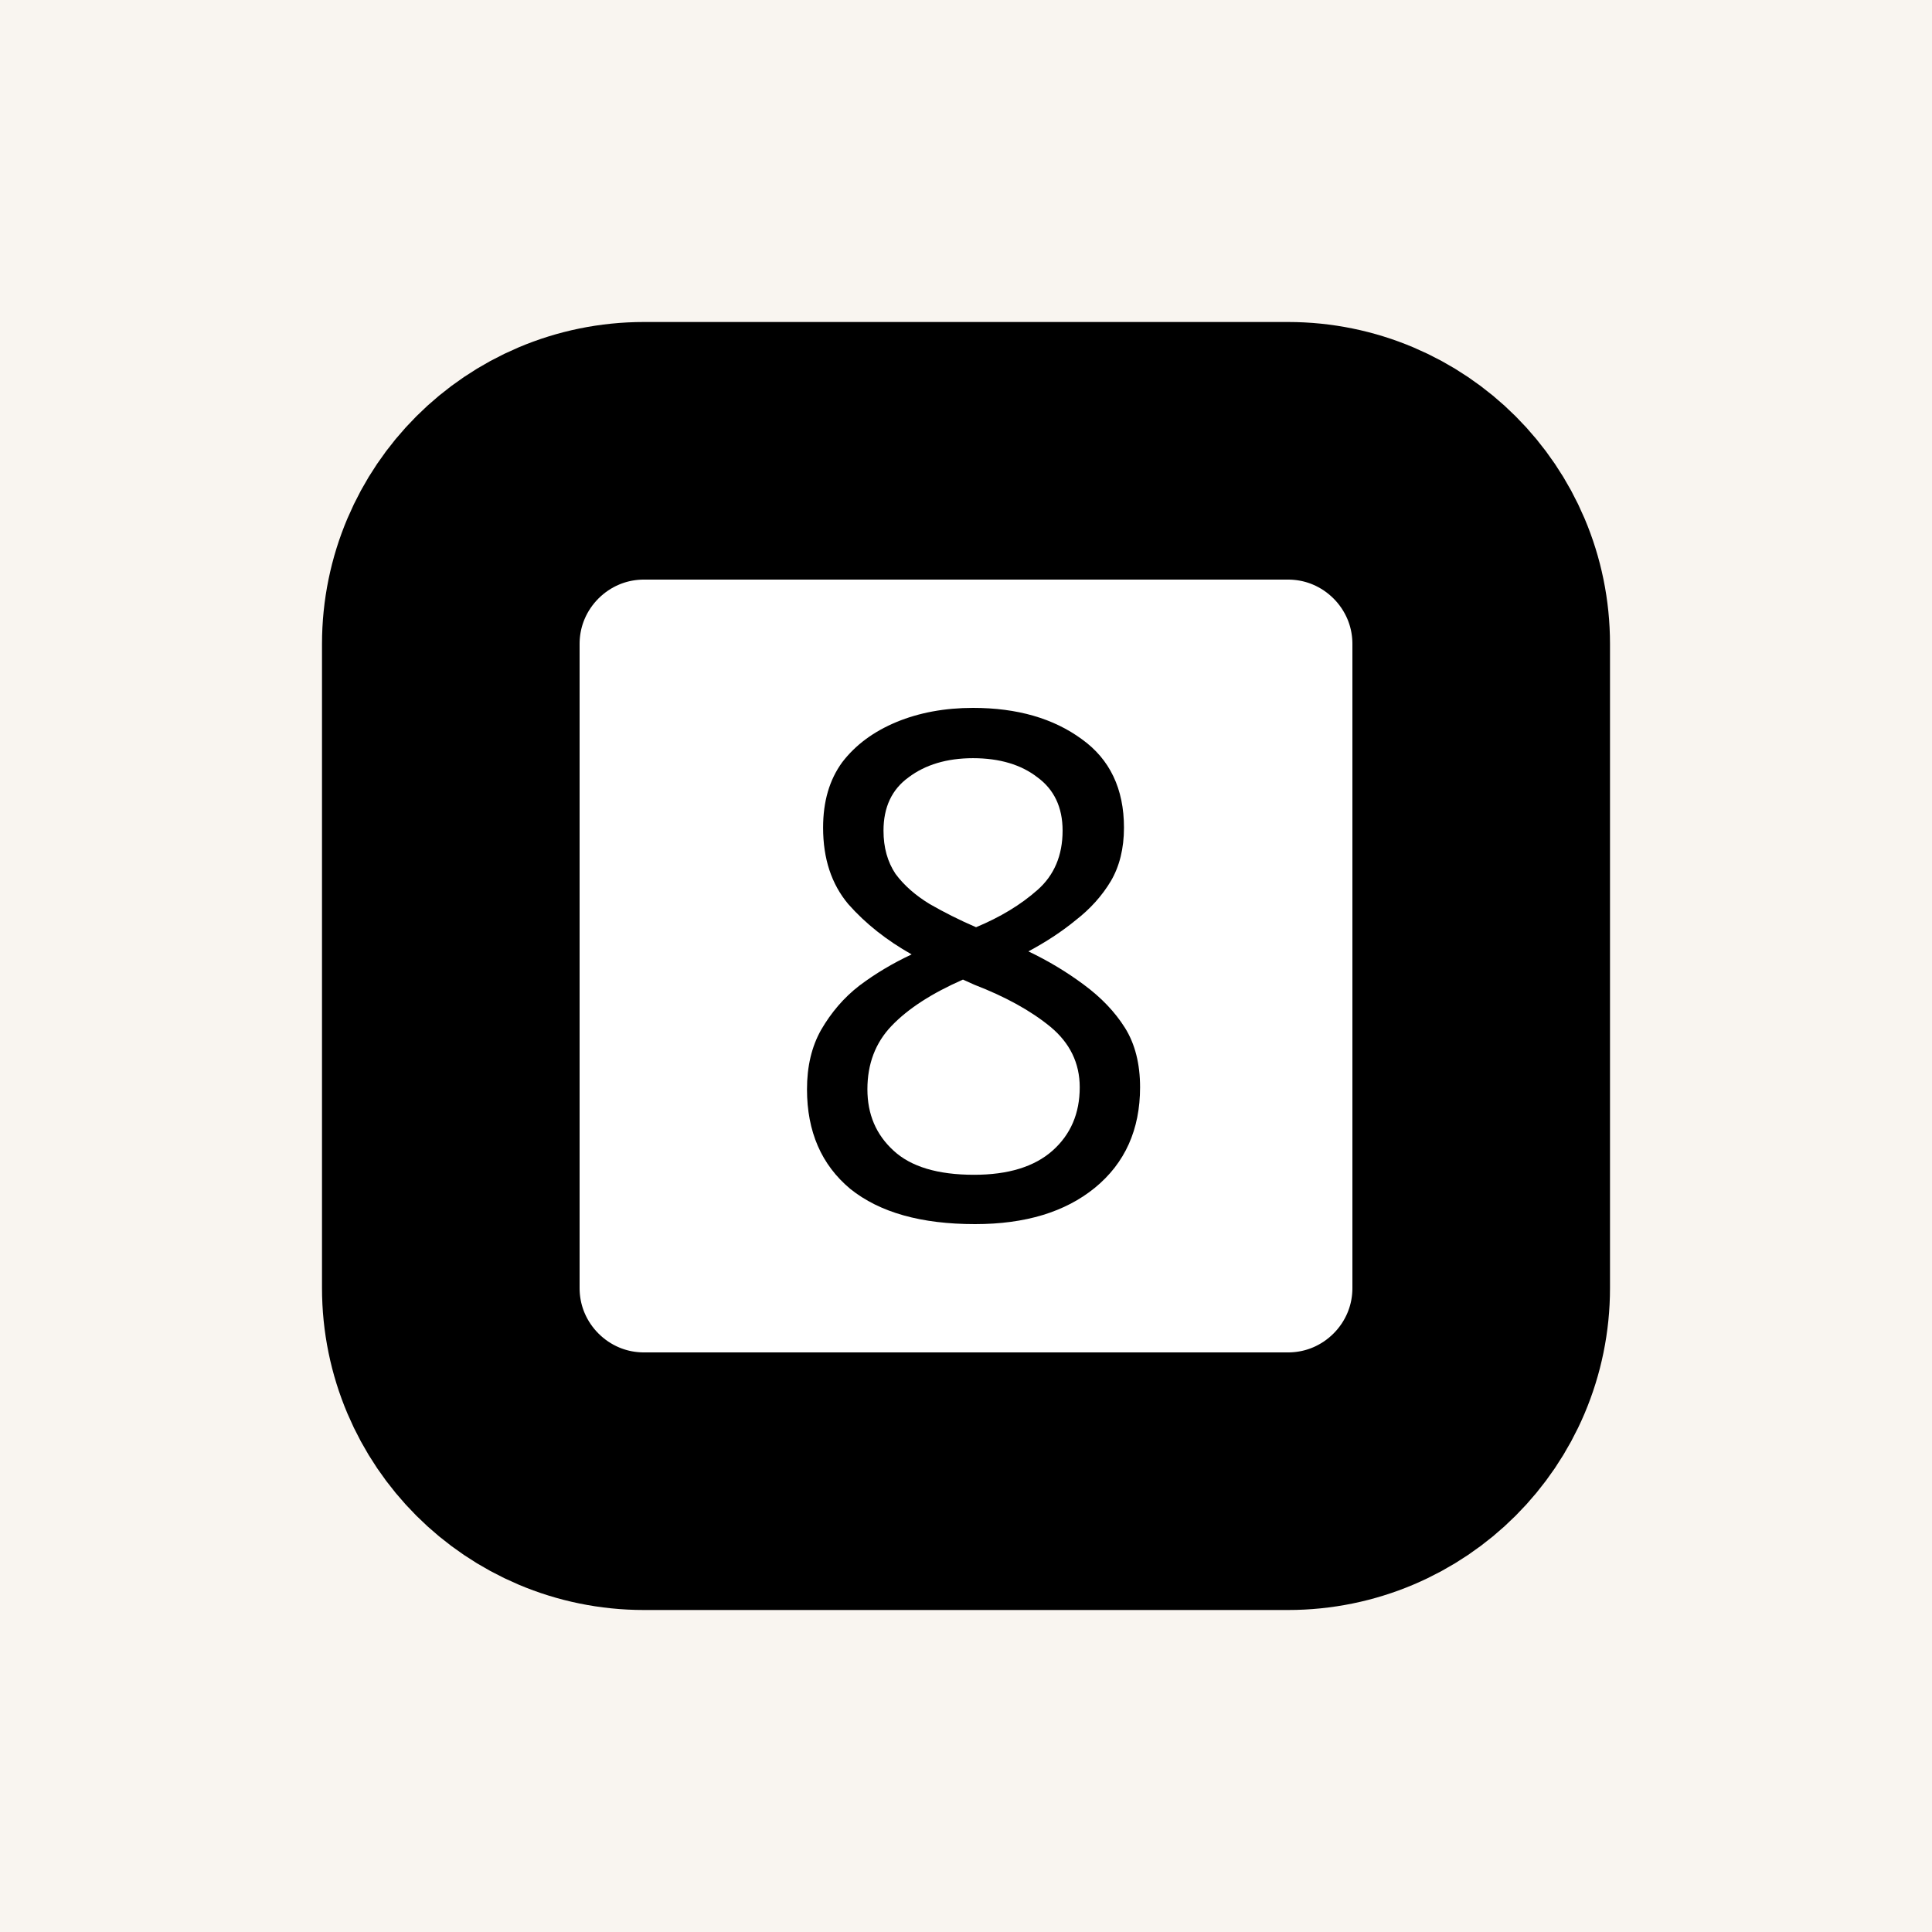
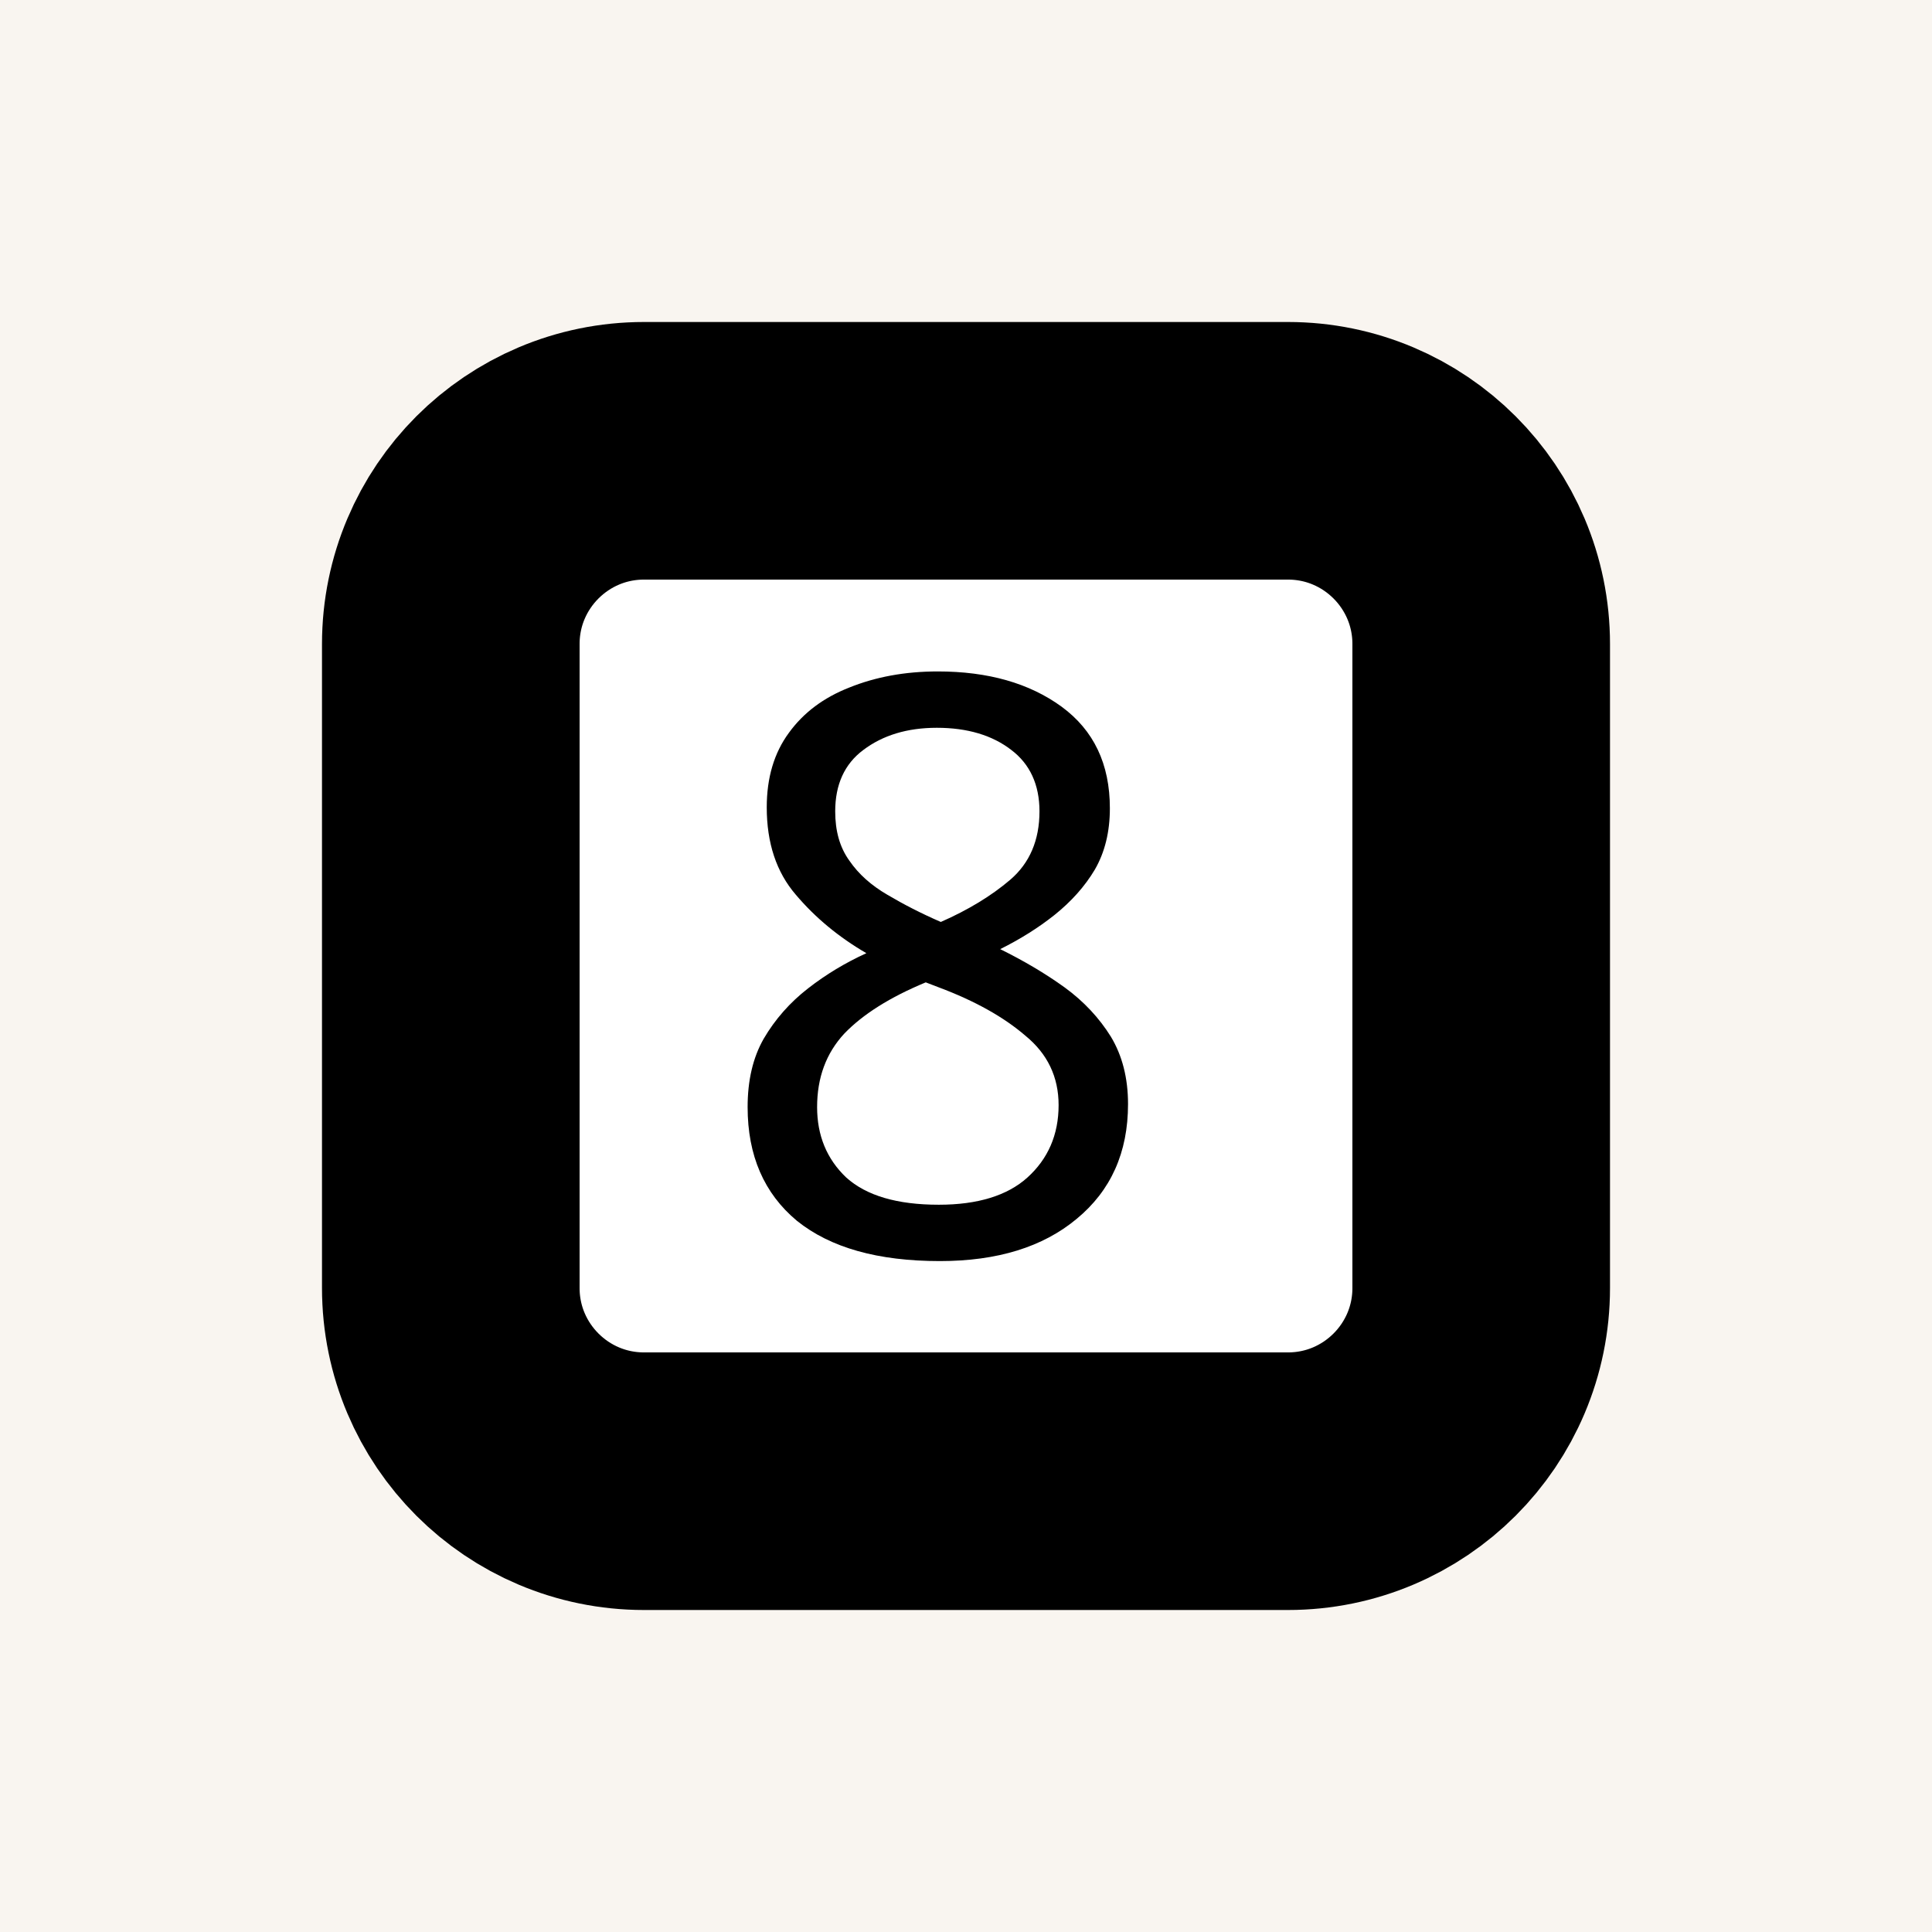
<svg xmlns="http://www.w3.org/2000/svg" width="30pt" height="30pt" viewBox="0 0 30 30" version="1.1">
  <g id="surface180">
    <rect x="0" y="0" width="30" height="30" style="fill:hsl(30,44%,96%);stroke:none;" />
    <g transform="translate(5,5)">
      <path style="fill-rule:nonzero;fill:rgb(100%,100%,100%);fill-opacity:1;stroke-width:4;stroke-linecap:butt;stroke-linejoin:miter;stroke:rgb(0%,0%,0%);stroke-opacity:1;stroke-miterlimit:10;" d="M 15 2 C 16.656 2 18 3.344 18 5 L 18 15 C 18 16.656 16.656 18 15 18 L 5 18 C 3.344 18 2 16.656 2 15 L 2 5 C 2 3.344 3.344 2 5 2 Z M 15 2 " />
-       <path style=" stroke:none;fill-rule:nonzero;fill:rgb(0%,0%,0%);fill-opacity:1;" d="M 10.109 5.992 C 10.797 5.992 11.359 6.156 11.797 6.477 C 12.234 6.789 12.453 7.25 12.453 7.852 C 12.453 8.176 12.383 8.453 12.25 8.68 C 12.113 8.91 11.93 9.113 11.703 9.289 C 11.484 9.469 11.238 9.629 10.969 9.773 C 11.281 9.922 11.566 10.094 11.828 10.289 C 12.098 10.488 12.312 10.711 12.469 10.961 C 12.625 11.211 12.703 11.52 12.703 11.883 C 12.703 12.539 12.469 13.062 12 13.445 C 11.539 13.82 10.922 14.008 10.141 14.008 C 9.305 14.008 8.66 13.828 8.203 13.461 C 7.754 13.086 7.531 12.57 7.531 11.914 C 7.531 11.562 7.602 11.254 7.75 10.992 C 7.906 10.723 8.102 10.492 8.344 10.305 C 8.594 10.117 8.863 9.957 9.156 9.82 C 8.77 9.602 8.441 9.344 8.172 9.039 C 7.91 8.727 7.781 8.332 7.781 7.852 C 7.781 7.445 7.879 7.109 8.078 6.836 C 8.285 6.566 8.566 6.359 8.922 6.211 C 9.273 6.066 9.672 5.992 10.109 5.992 Z M 10.109 6.773 C 9.703 6.773 9.367 6.875 9.109 7.07 C 8.848 7.258 8.719 7.535 8.719 7.898 C 8.719 8.16 8.781 8.383 8.906 8.57 C 9.039 8.75 9.219 8.906 9.438 9.039 C 9.656 9.164 9.895 9.285 10.156 9.398 C 10.531 9.242 10.848 9.051 11.109 8.82 C 11.367 8.594 11.5 8.285 11.5 7.898 C 11.5 7.535 11.367 7.258 11.109 7.07 C 10.859 6.875 10.523 6.773 10.109 6.773 Z M 8.469 11.914 C 8.469 12.301 8.602 12.617 8.875 12.867 C 9.145 13.117 9.562 13.242 10.125 13.242 C 10.656 13.242 11.062 13.117 11.344 12.867 C 11.625 12.617 11.766 12.289 11.766 11.883 C 11.766 11.508 11.613 11.195 11.312 10.945 C 11.008 10.695 10.613 10.477 10.125 10.289 L 9.953 10.211 C 9.473 10.422 9.102 10.66 8.844 10.93 C 8.594 11.191 8.469 11.52 8.469 11.914 Z M 7 2.223 " />
+       <path style=" stroke:none;fill-rule:nonzero;fill:rgb(0%,0%,0%);fill-opacity:1;" d="M 9.562 5.426 C 10.344 5.426 10.984 5.609 11.484 5.973 C 11.984 6.34 12.234 6.863 12.234 7.551 C 12.234 7.918 12.156 8.234 12 8.504 C 11.844 8.766 11.633 9 11.375 9.207 C 11.125 9.406 10.844 9.582 10.531 9.738 C 10.895 9.918 11.227 10.113 11.531 10.332 C 11.832 10.551 12.07 10.809 12.25 11.098 C 12.426 11.391 12.516 11.738 12.516 12.145 C 12.516 12.895 12.25 13.488 11.719 13.926 C 11.195 14.363 10.488 14.582 9.594 14.582 C 8.633 14.582 7.895 14.375 7.375 13.957 C 6.863 13.531 6.609 12.941 6.609 12.191 C 6.609 11.777 6.691 11.422 6.859 11.129 C 7.035 10.828 7.266 10.566 7.547 10.348 C 7.828 10.129 8.129 9.949 8.453 9.801 C 8.023 9.551 7.66 9.25 7.359 8.895 C 7.055 8.543 6.906 8.09 6.906 7.535 C 6.906 7.078 7.02 6.691 7.25 6.379 C 7.477 6.066 7.789 5.832 8.188 5.676 C 8.594 5.512 9.051 5.426 9.562 5.426 Z M 9.547 6.301 C 9.086 6.301 8.707 6.418 8.406 6.645 C 8.113 6.863 7.969 7.184 7.969 7.598 C 7.969 7.902 8.039 8.156 8.188 8.363 C 8.332 8.574 8.531 8.75 8.781 8.895 C 9.031 9.043 9.305 9.184 9.609 9.316 C 10.035 9.129 10.395 8.91 10.688 8.66 C 10.988 8.402 11.141 8.047 11.141 7.598 C 11.141 7.184 10.992 6.863 10.703 6.645 C 10.41 6.418 10.023 6.301 9.547 6.301 Z M 7.688 12.191 C 7.688 12.629 7.836 12.996 8.141 13.285 C 8.453 13.566 8.93 13.707 9.578 13.707 C 10.18 13.707 10.641 13.566 10.953 13.285 C 11.273 12.996 11.438 12.621 11.438 12.16 C 11.438 11.723 11.266 11.363 10.922 11.082 C 10.586 10.793 10.141 10.543 9.578 10.332 L 9.375 10.254 C 8.82 10.484 8.398 10.75 8.109 11.051 C 7.828 11.355 7.688 11.734 7.688 12.191 Z M 6 1.113 " />
    </g>
  </g>
</svg>
